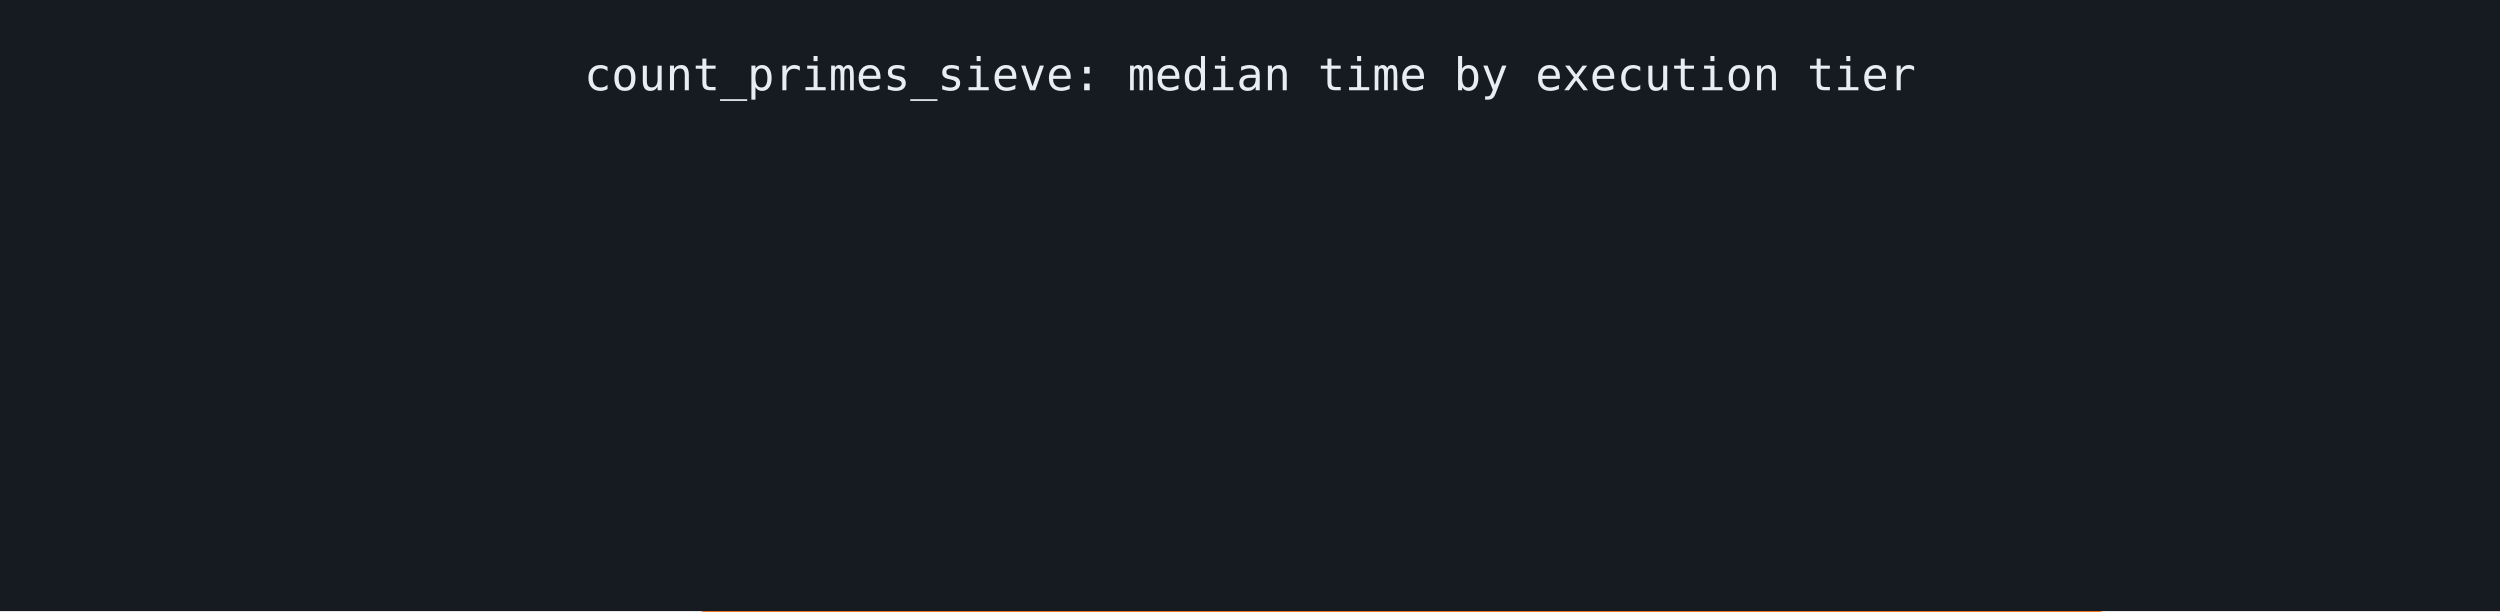
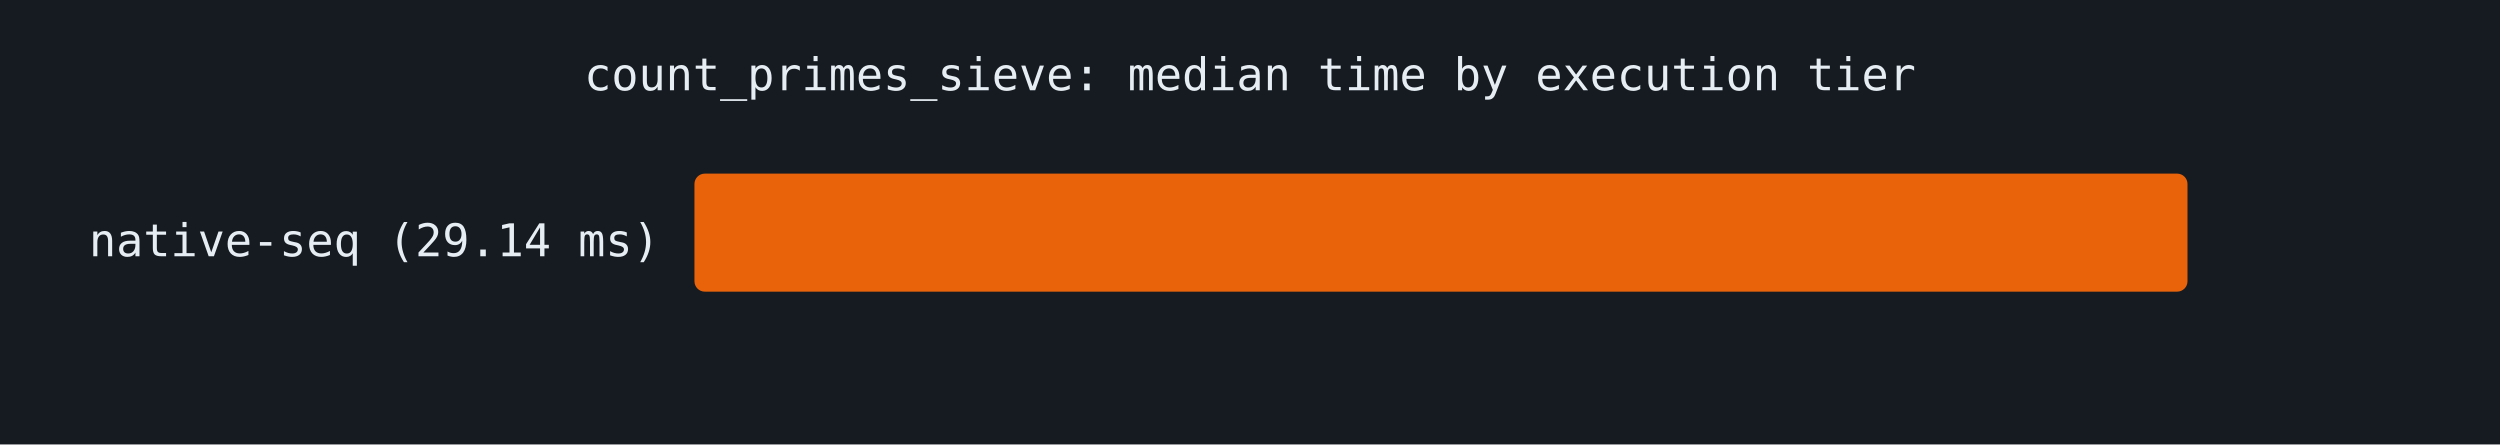
- <svg xmlns="http://www.w3.org/2000/svg" width="720" height="176" font-family="ui-monospace,Consolas" font-size="13">
-   <rect width="720" height="176" fill="#161b22" />
-   <text x="360.0" y="26" text-anchor="middle" fill="#e6edf3">count_primes_sieve: median time by execution tier</text>
-   <text x="190" y="199.8" text-anchor="end" fill="#e6edf3">native-seq (841.99 ms)</text>
-   <rect x="200" y="176" width="407.4" height="34" fill="#E8630A" rx="3">
-     <animate attributeName="width" from="0" to="407.4" dur="0.5s" fill="freeze" />
-   </rect>
-   <text x="190" y="247.8" text-anchor="end" fill="#e6edf3">native-par (888.78 ms)</text>
-   <rect x="200" y="224" width="430.0" height="34" fill="#8b949e" rx="3">
+ <svg xmlns="http://www.w3.org/2000/svg" width="720" height="128" font-family="ui-monospace,Consolas" font-size="13">
+   <rect width="720" height="128" fill="#161b22" />
+   <text x="360" y="26" text-anchor="middle" fill="#e6edf3">count_primes_sieve: median time by execution tier</text>
+   <text x="190" y="73.8" text-anchor="end" fill="#e6edf3">native-seq (29.14 ms)</text>
+   <rect x="200" y="50" width="430.0" height="34" fill="#E8630A" rx="3">
    <animate attributeName="width" from="0" to="430.0" dur="0.5s" fill="freeze" />
  </rect>
</svg>
